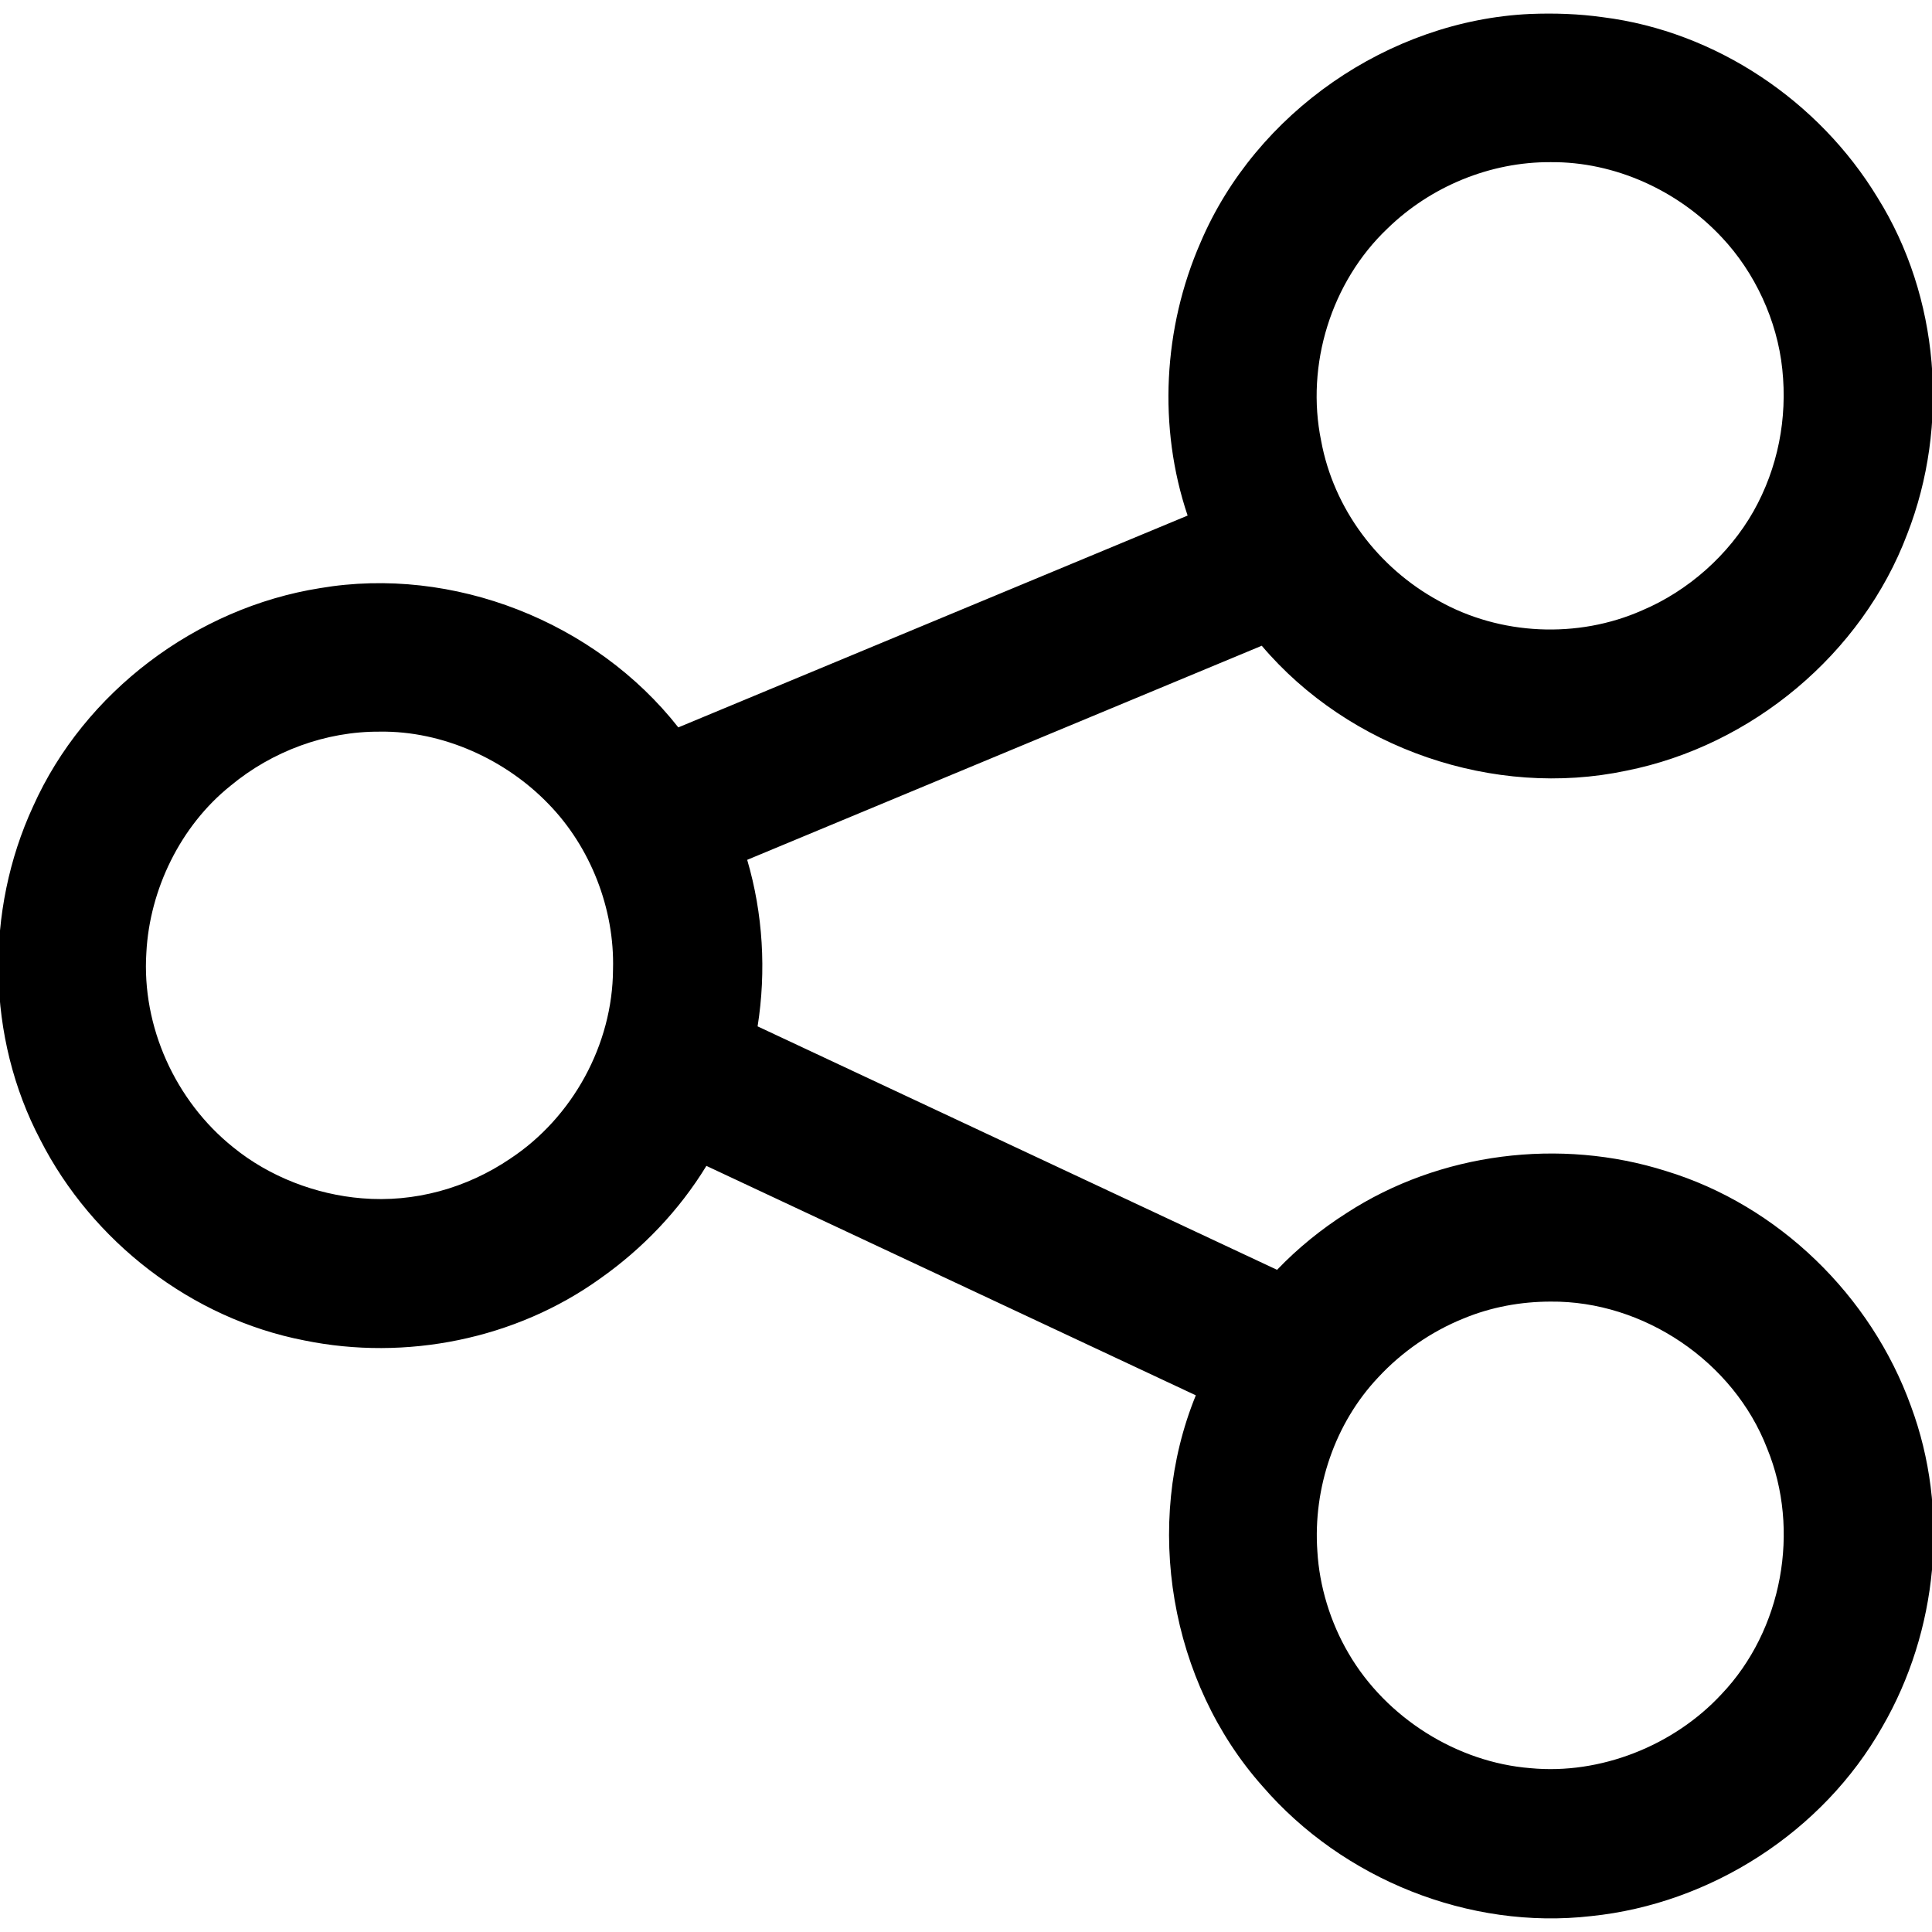
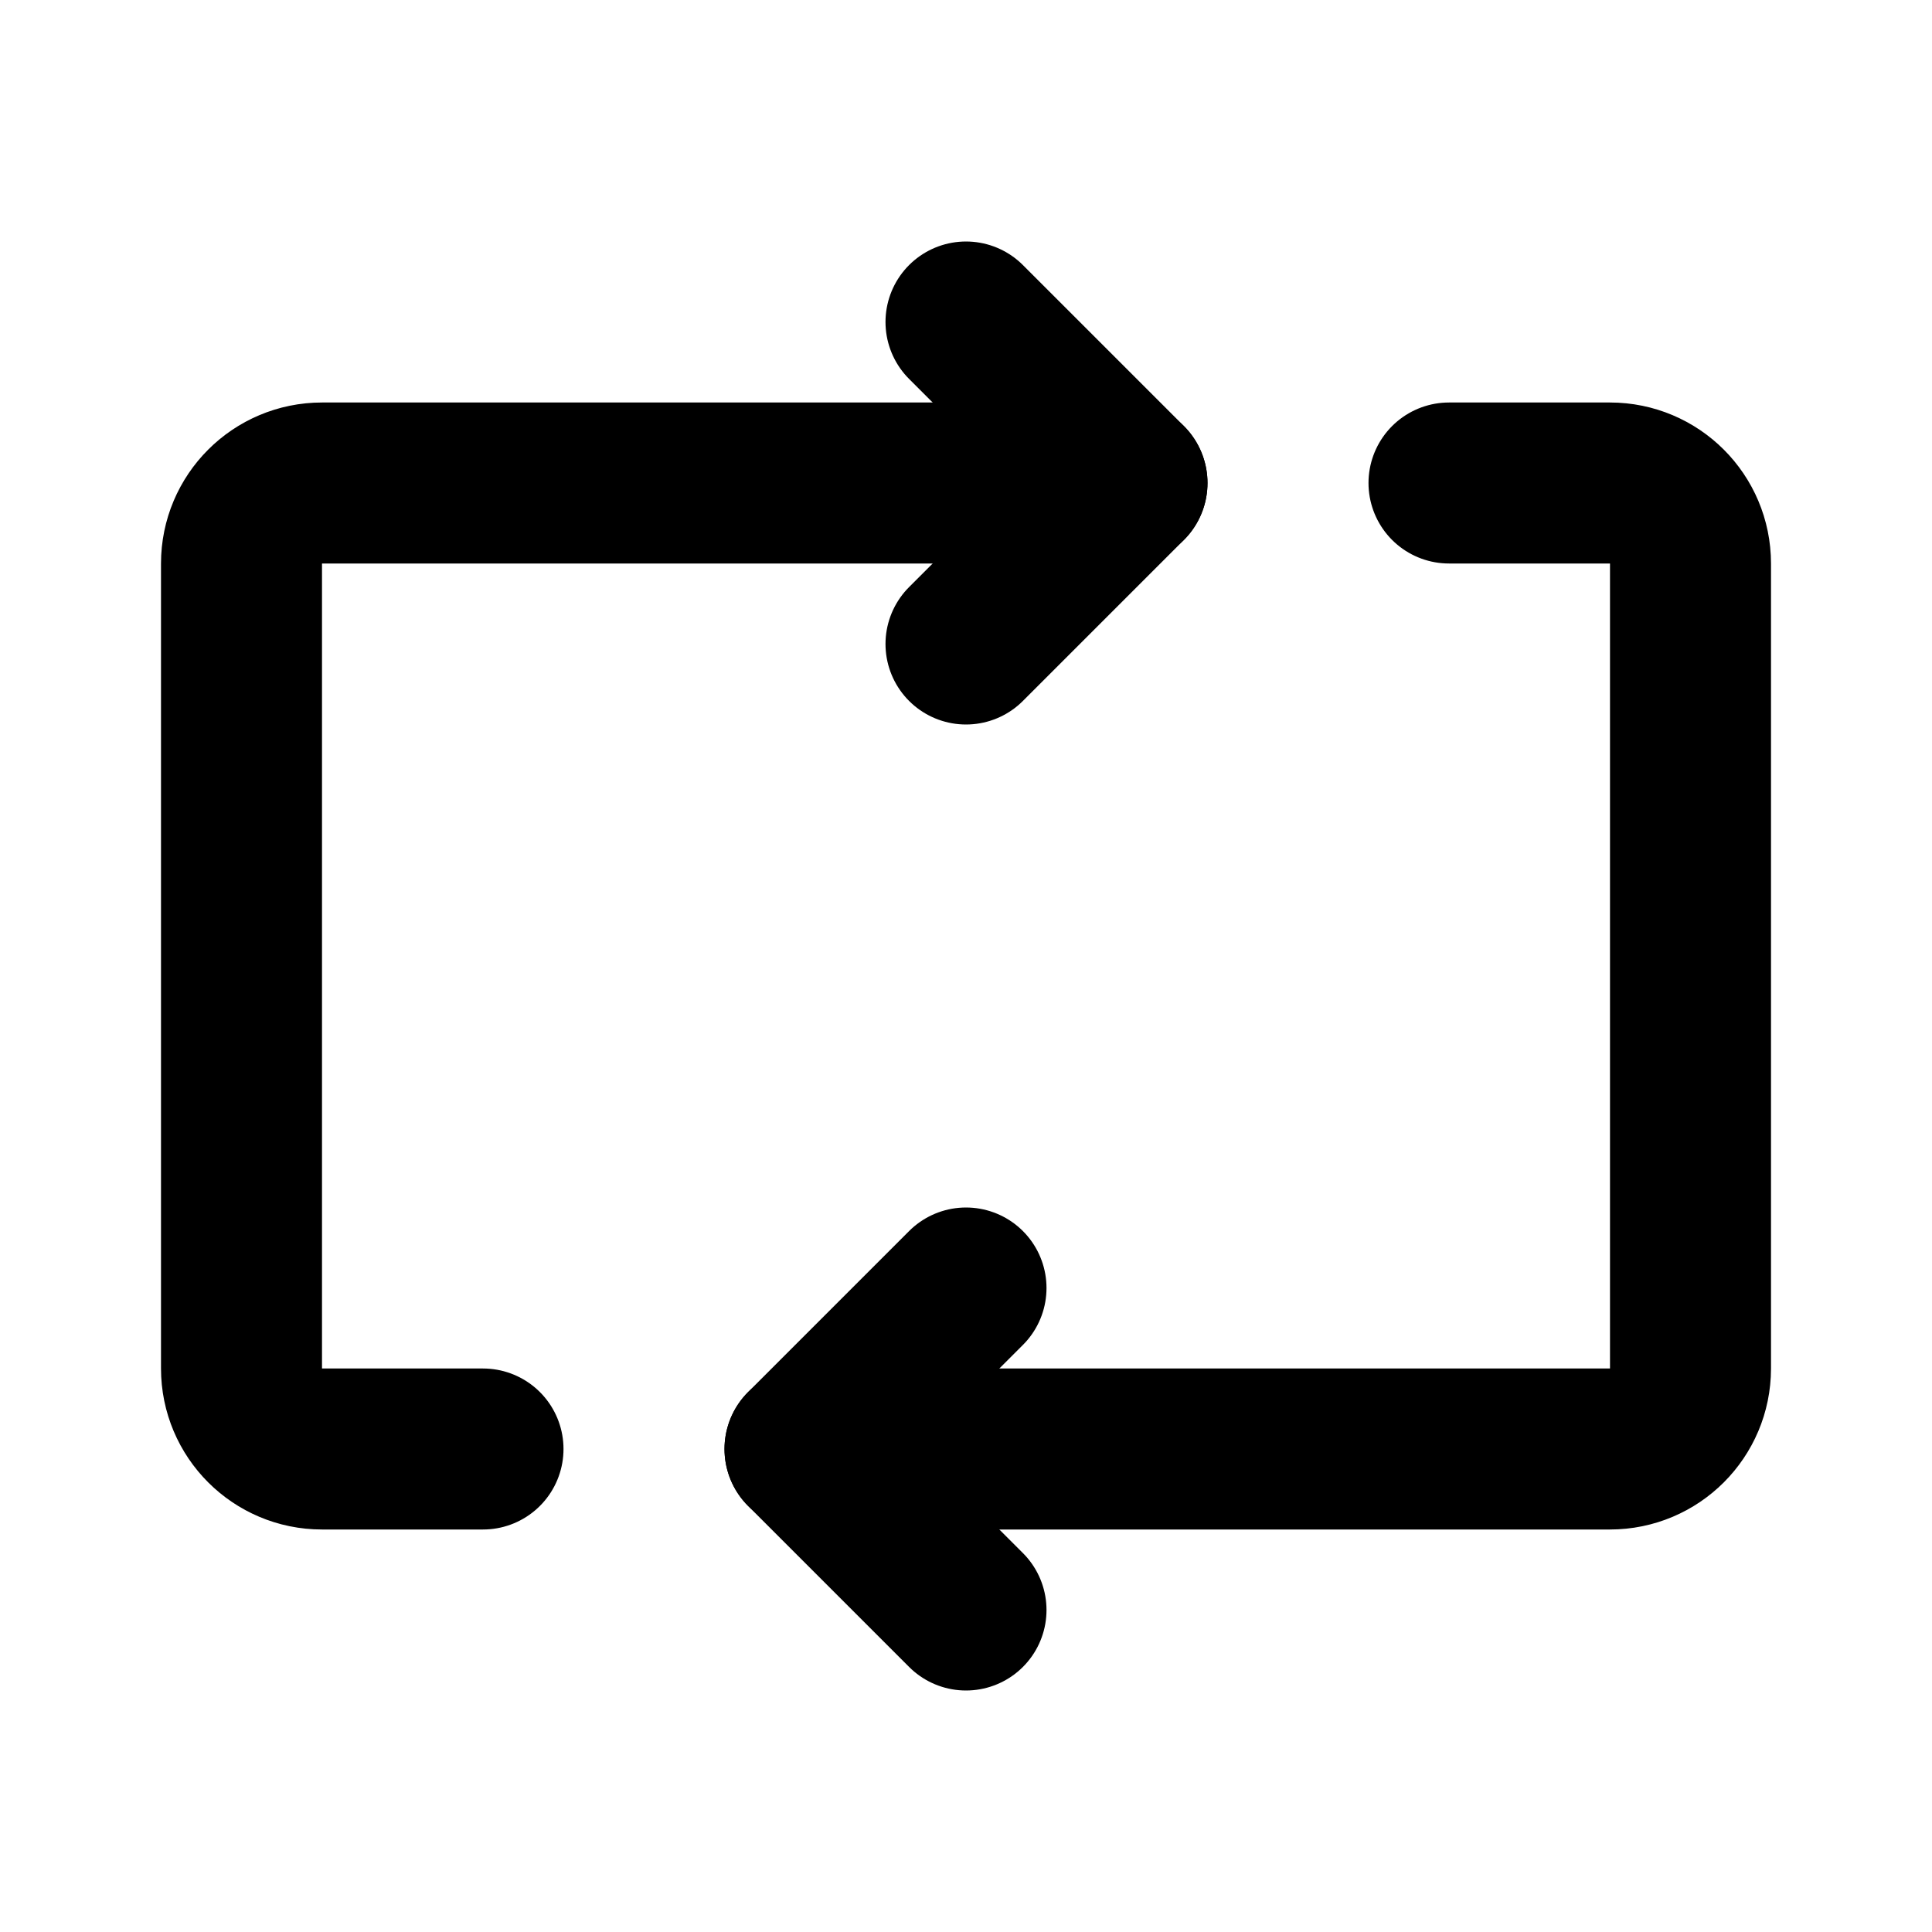
- <svg xmlns="http://www.w3.org/2000/svg" width="135.467mm" height="135.467mm" viewBox="0 0 135.467 135.467" version="1.1" id="svg5" xml:space="preserve">
-   <defs id="defs2">
-     <style id="style2">.cls-1{fill-rule:evenodd;}</style>
-     <style id="style2-7">.cls-1{fill-rule:evenodd;}</style>
-     <style id="style2-1">.cls-1{fill-rule:evenodd;}</style>
-     <style id="style2-4">.cls-1{fill-rule:evenodd;}</style>
-     <style id="style2-8">.cls-1{fill-rule:evenodd;}</style>
-     <style id="style2-15">.cls-1{fill-rule:evenodd;}</style>
-     <style id="style2-3">.cls-1{fill-rule:evenodd;}</style>
-     <style id="style2-0">.cls-1{fill-rule:evenodd;}</style>
-   </defs>
-   <path id="path2-0" style="stroke-width:0.035" d="M 107.27,0.98 C 97.385,1.44 88.048,7.897 84.175,17.01 c -2.613,5.983 -2.992,12.942 -0.902,19.14 -11.904,4.951 -23.807,9.902 -35.711,14.853 -5.83,-7.419 -15.8,-11.35 -25.121,-9.765 -8.677,1.377 -16.521,7.268 -20.12,15.303 -3.384,7.326 -3.266,16.204 0.499,23.367 3.641,7.152 10.613,12.548 18.514,14.079 7.119,1.458 14.823,-0.084 20.74,-4.333 2.982,-2.098 5.555,-4.79 7.457,-7.905 11.439,5.363 22.878,10.725 34.317,16.088 -3.698,9.059 -1.826,20.11 4.687,27.423 5.617,6.502 14.485,10.078 23.044,9.091 8.386,-0.866 16.243,-5.913 20.402,-13.266 3.903,-6.728 4.727,-15.188 2.007,-22.496 -2.791,-7.736 -9.281,-14.076 -17.173,-16.479 -7.419,-2.353 -15.861,-1.302 -22.401,2.949 -1.772,1.129 -3.416,2.46 -4.869,3.978 -12.141,-5.69 -24.283,-11.38 -36.424,-17.071 0.615,-3.882 0.379,-7.903 -0.73,-11.676 12.027,-5.004 24.053,-10.008 36.08,-15.012 6.121,7.221 16.287,10.725 25.555,8.763 8.799,-1.746 16.53,-8.183 19.704,-16.593 2.974,-7.626 2.268,-16.631 -2.083,-23.596 C 127.528,7.066 120.303,2.203 112.399,1.208 110.702,0.968 108.982,0.911 107.27,0.98 Z m 1.455,10.39 c 4.51,-0.039 8.939,1.991 12.003,5.272 2.315,2.457 3.885,5.819 4.242,9.243 0.367,3.457 -0.307,6.928 -2.021,9.97 -1.735,3.058 -4.58,5.579 -7.809,6.944 -4.503,1.996 -9.959,1.759 -14.279,-0.679 -4.231,-2.312 -7.348,-6.445 -8.226,-11.21 -1.094,-5.328 0.702,-11.137 4.65,-14.886 3.027,-2.951 7.205,-4.678 11.44,-4.654 z M 26.626,51.301 c 4.422,-0.061 8.836,1.957 11.839,5.077 2.931,3.006 4.639,7.34 4.518,11.598 -0.026,5.26 -2.828,10.376 -7.212,13.27 -3.055,2.073 -6.724,3.086 -10.396,2.776 -3.21,-0.259 -6.493,-1.508 -9.037,-3.588 -4.043,-3.241 -6.411,-8.46 -6.075,-13.643 0.23,-4.399 2.371,-8.871 5.905,-11.698 2.909,-2.416 6.67,-3.817 10.46,-3.791 z m 82.098,39.964 c 6.522,-0.061 12.834,4.207 15.184,10.297 2.349,5.726 1.074,12.74 -3.201,17.23 -3.362,3.63 -8.513,5.652 -13.382,5.188 -5.152,-0.4 -10.133,-3.524 -12.771,-8.057 -1.279,-2.177 -2.044,-4.716 -2.184,-7.152 -0.311,-4.433 1.229,-8.98 4.266,-12.192 1.67,-1.803 3.75,-3.226 5.967,-4.123 1.964,-0.817 4.05,-1.189 6.122,-1.191 z" />
+ <svg xmlns="http://www.w3.org/2000/svg" fill="#000000" width="800px" height="800px" viewBox="0 0 24 24" id="retweet" data-name="Flat Line" class="icon flat-line">
+   <path id="primary" d="M14,6H4A1,1,0,0,0,3,7V17a1,1,0,0,0,1,1H6" style="fill: none; stroke: rgb(0, 0, 0); stroke-linecap: round; stroke-linejoin: round; stroke-width: 2;" />
+   <path id="primary-2" data-name="primary" d="M10,18H20a1,1,0,0,0,1-1V7a1,1,0,0,0-1-1H18" style="fill: none; stroke: rgb(0, 0, 0); stroke-linecap: round; stroke-linejoin: round; stroke-width: 2;" />
+   <polyline id="primary-3" data-name="primary" points="12 4 14 6 12 8" style="fill: none; stroke: rgb(0, 0, 0); stroke-linecap: round; stroke-linejoin: round; stroke-width: 2;" />
+   <polyline id="primary-4" data-name="primary" points="12 20 10 18 12 16" style="fill: none; stroke: rgb(0, 0, 0); stroke-linecap: round; stroke-linejoin: round; stroke-width: 2;" />
</svg>
